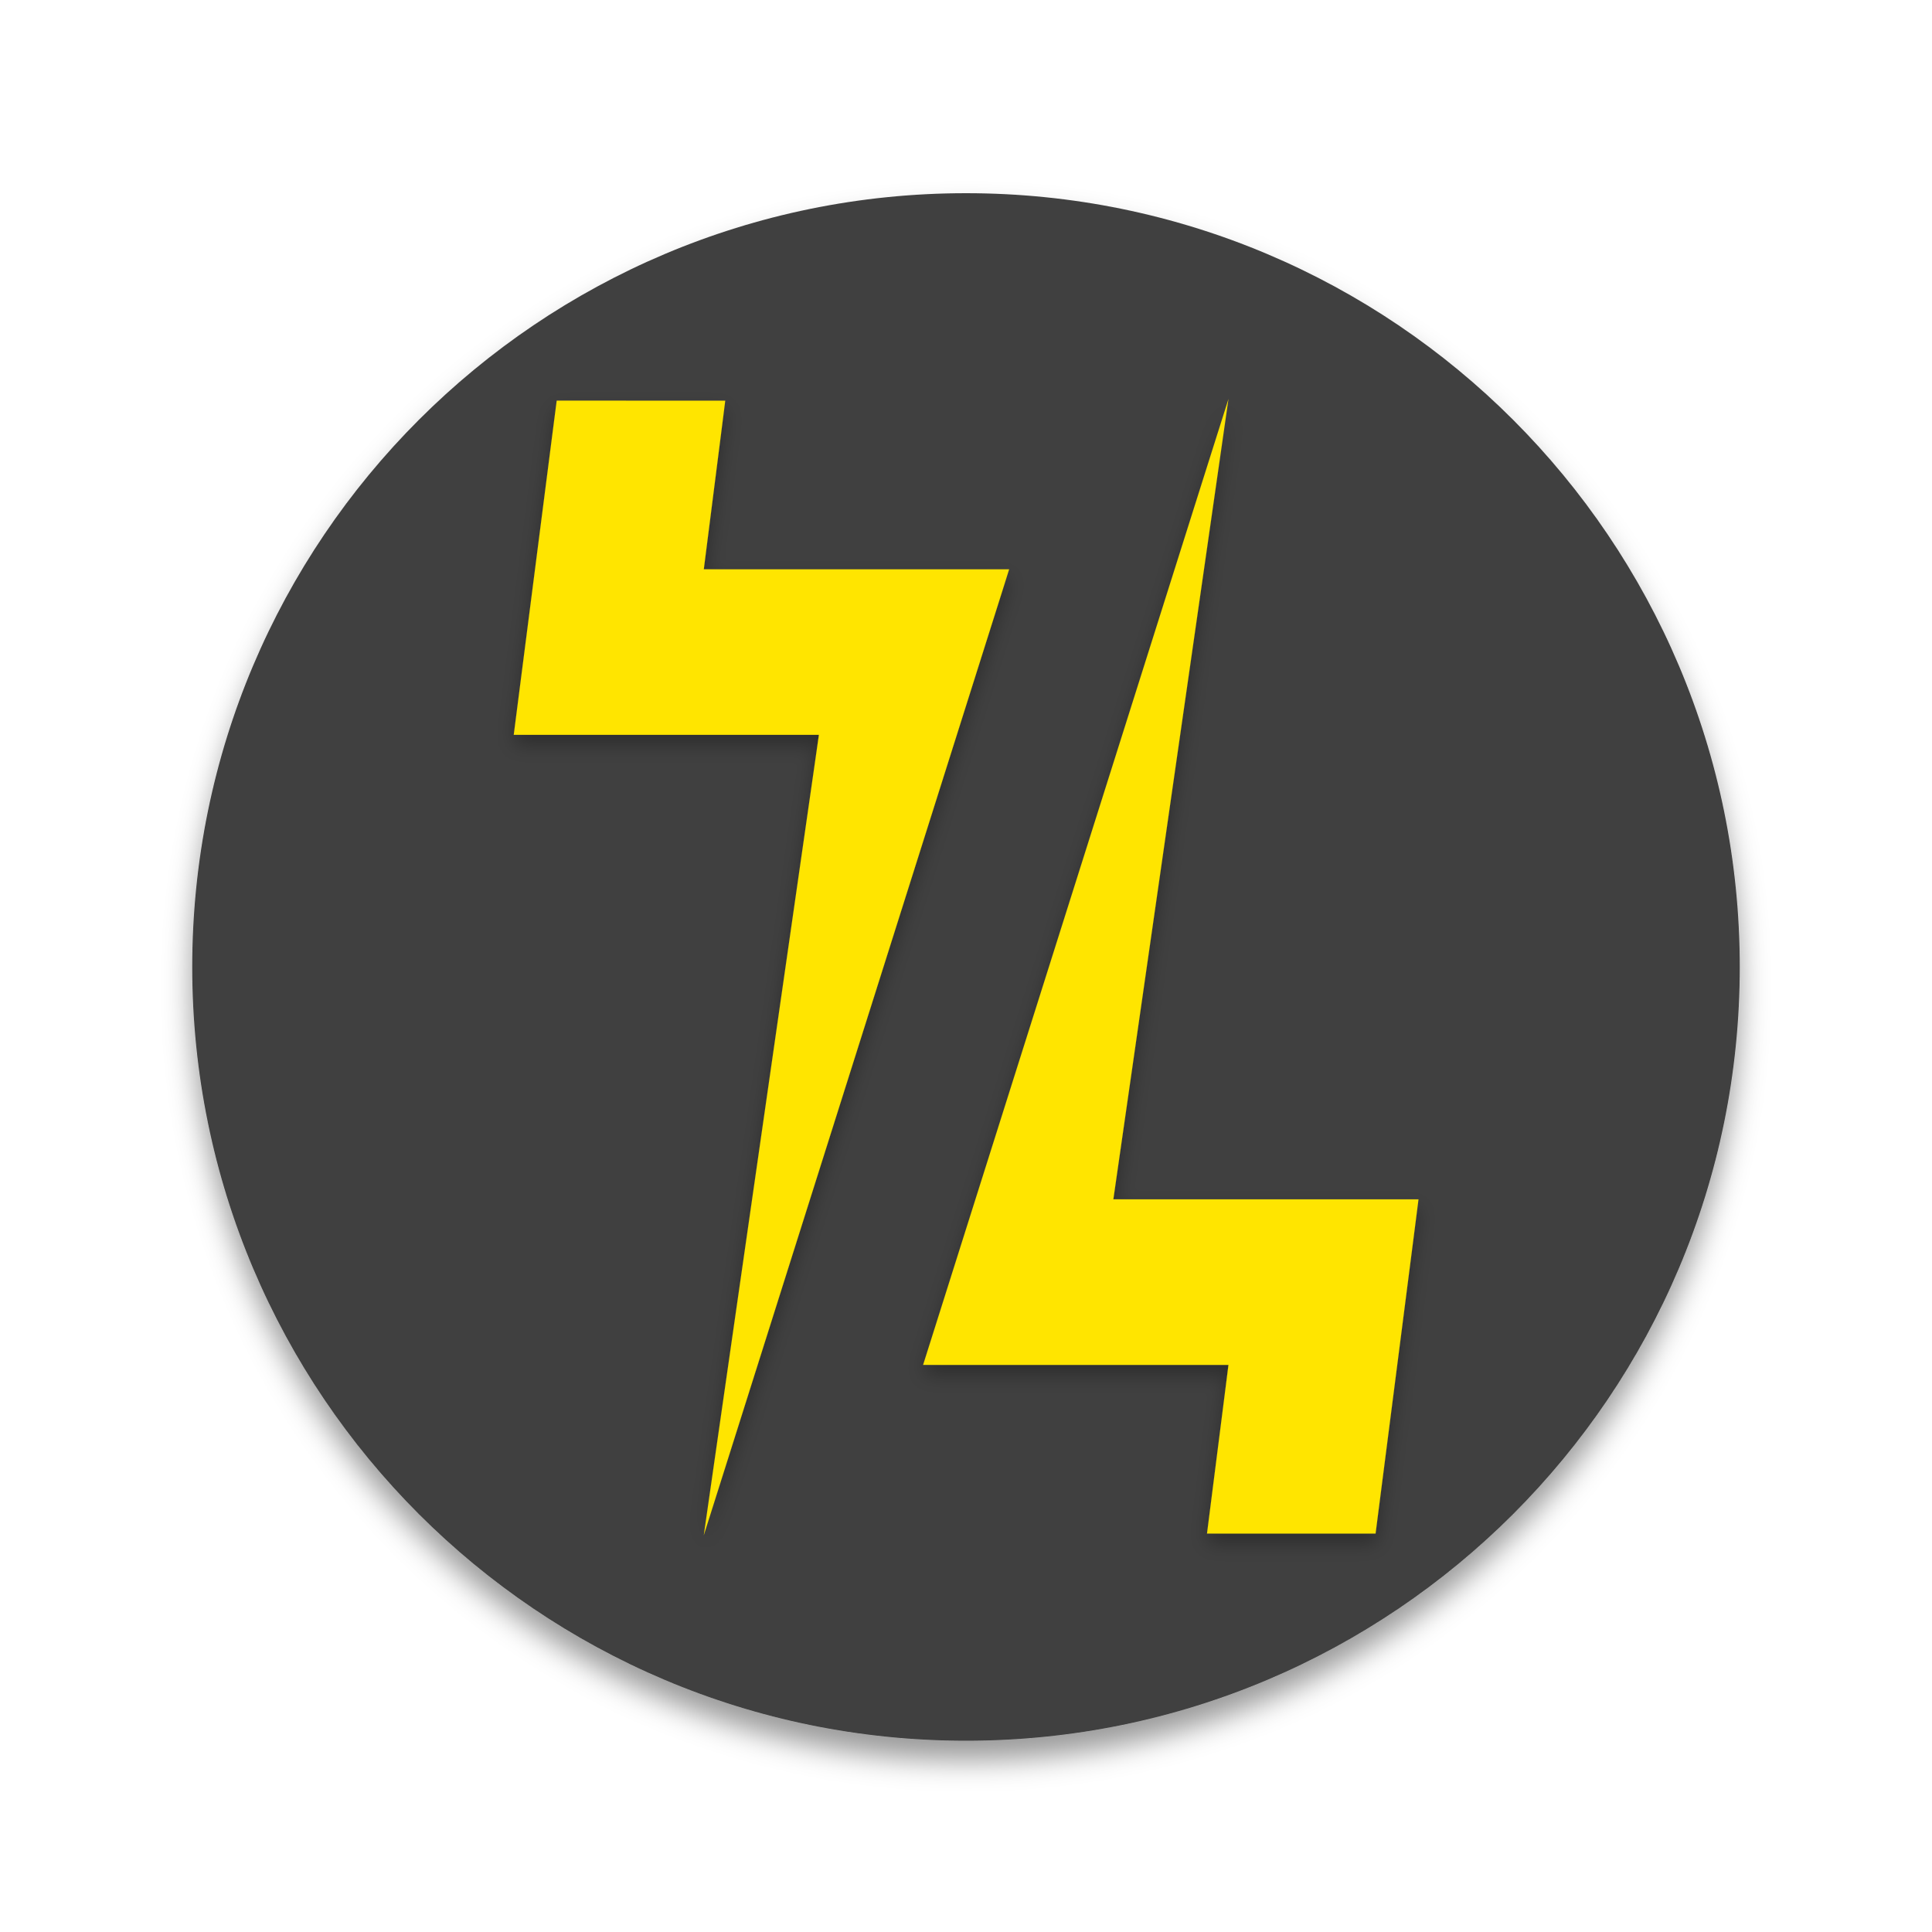
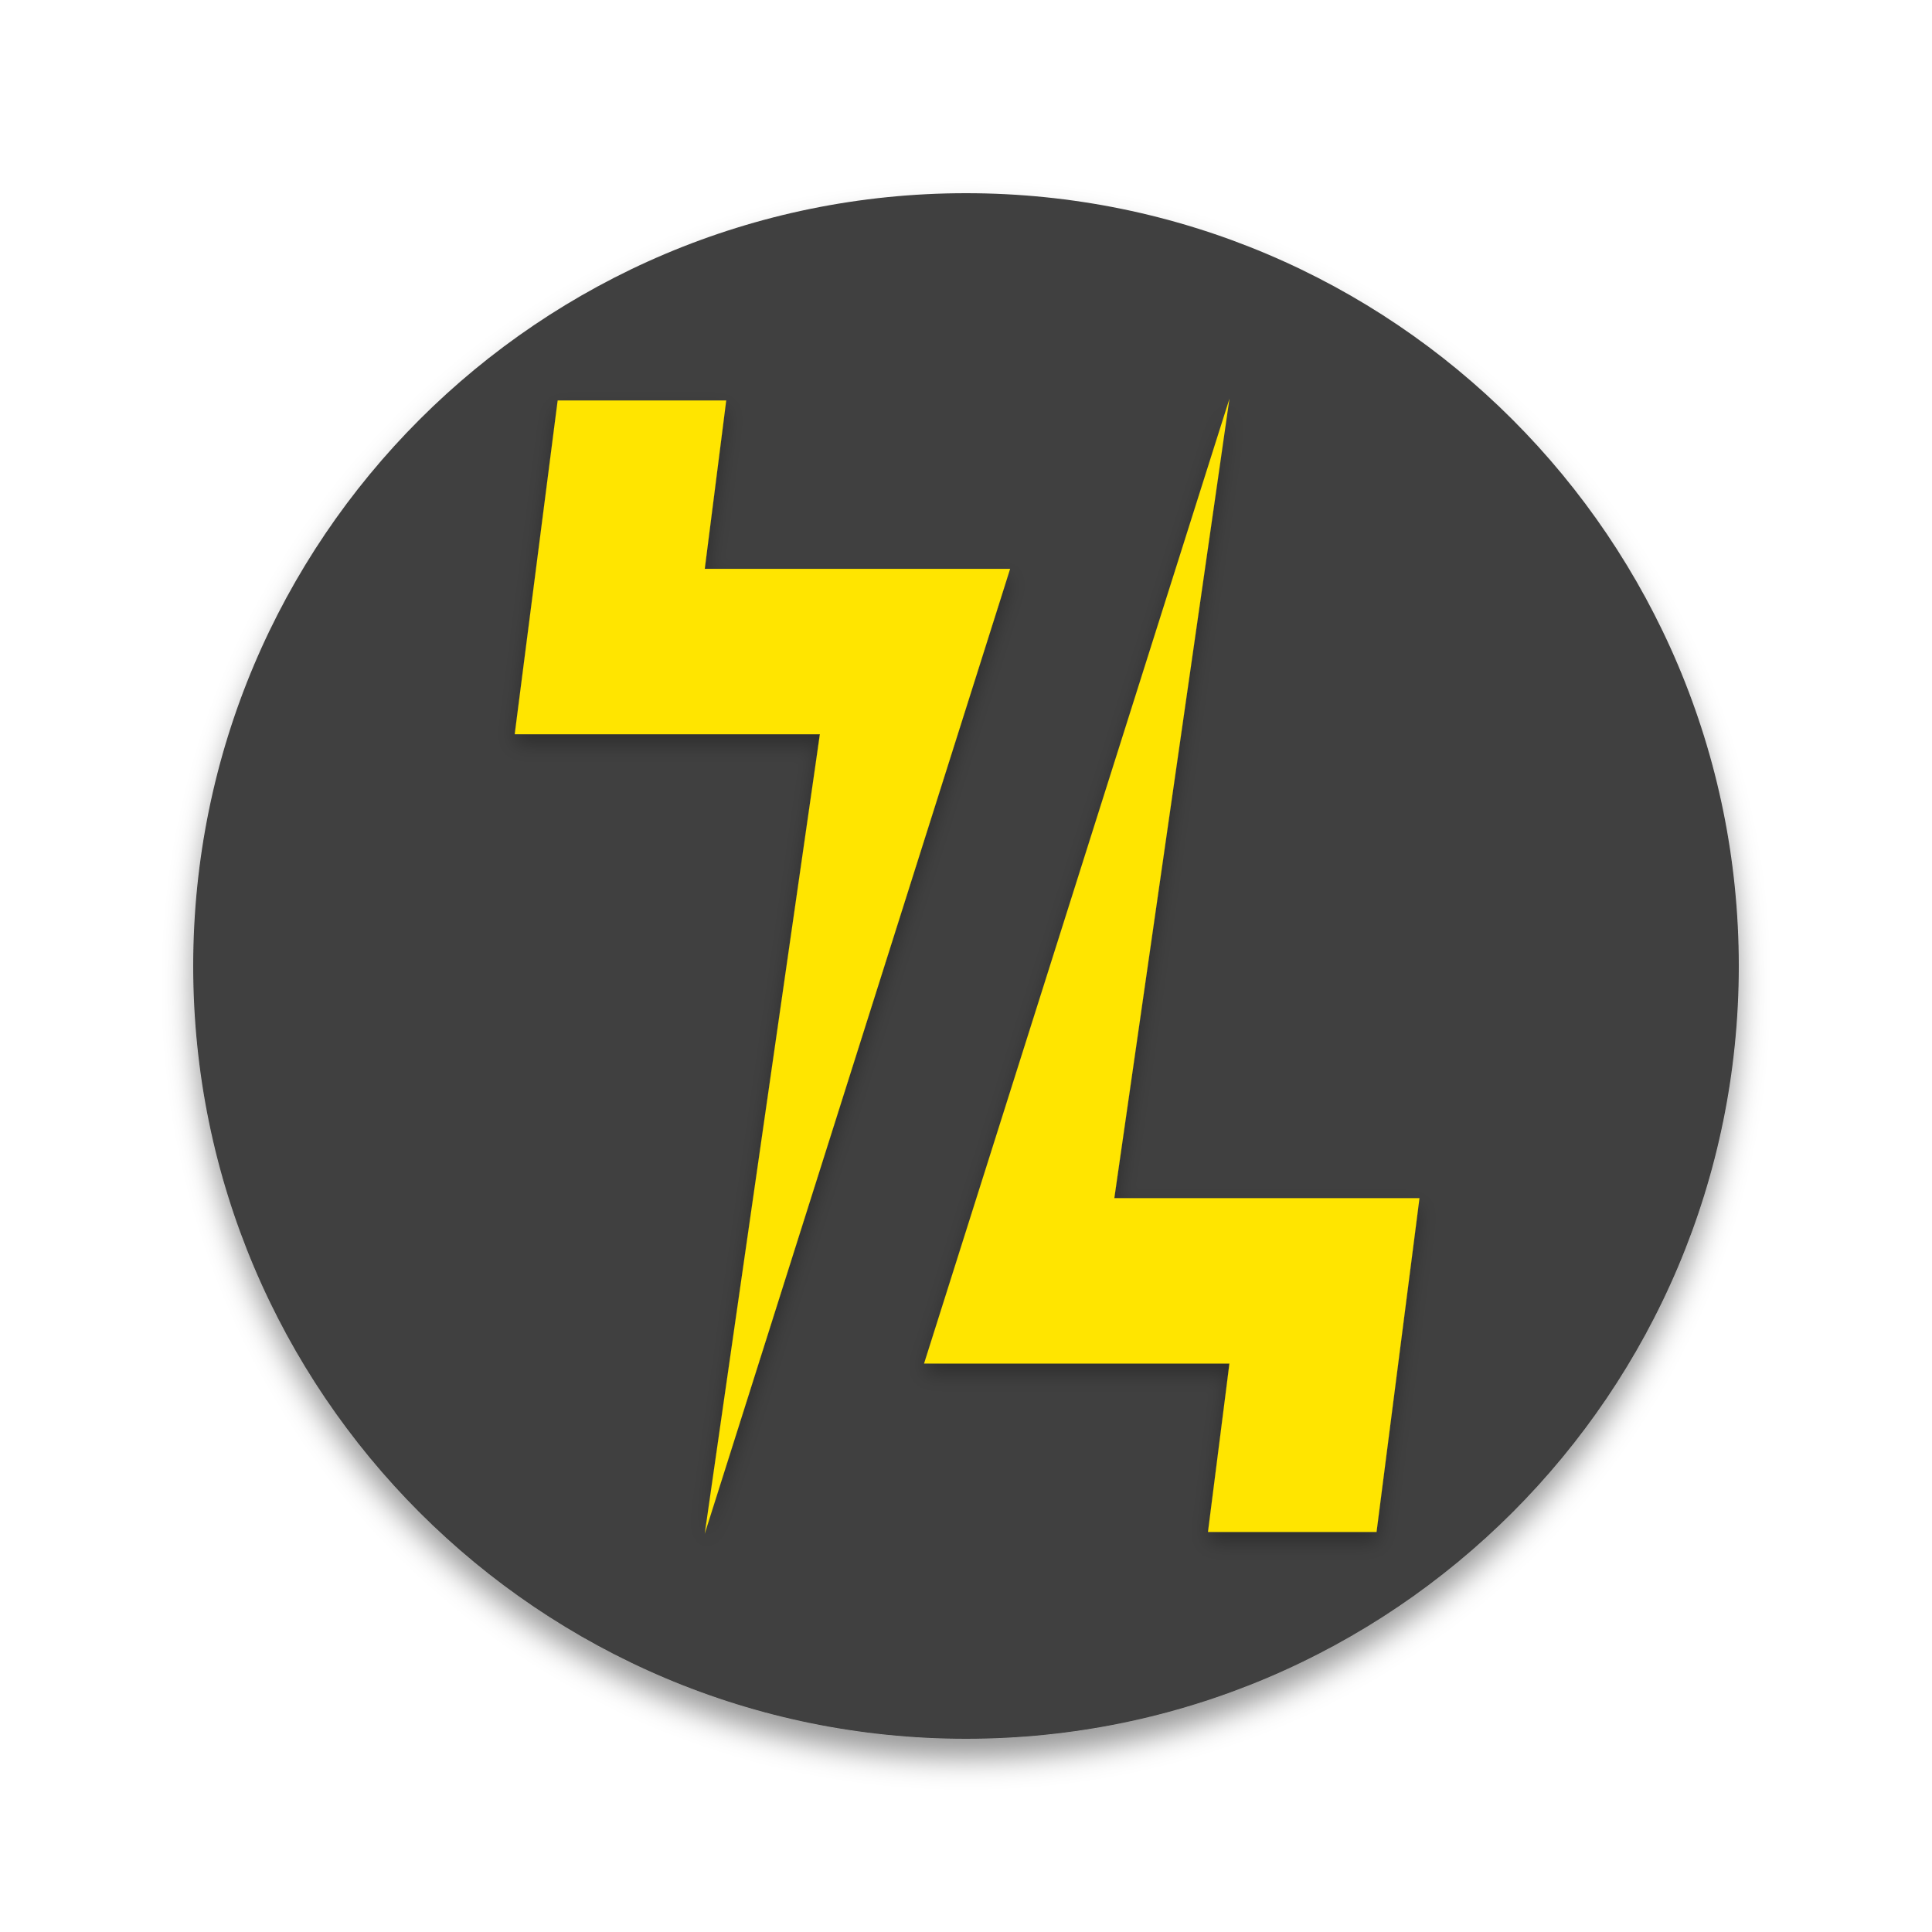
<svg xmlns="http://www.w3.org/2000/svg" viewBox="378 277 200 200">
  <defs>
    <style>.a{clip-path:url(#h);}.b{fill:#414141;}.c{fill:#ffe500;}.d{fill:#fff;}.e{filter:url(#e);}.f{filter:url(#c);}.g{filter:url(#a);}</style>
-     <filter id="a" x="393.4" y="294.5" width="169.2" height="169.2" filterUnits="userSpaceOnUse">
+     <filter id="a" x="393.5" y="294.5" width="169" height="169" filterUnits="userSpaceOnUse">
      <feOffset dy="2" input="SourceAlpha" />
      <feGaussianBlur stdDeviation="1.5" result="b" />
      <feFlood flood-opacity="0.4" />
      <feComposite operator="in" in2="b" />
      <feComposite in="SourceGraphic" />
    </filter>
-     <filter id="c" x="470.553" y="316.291" width="57.283" height="123.459" filterUnits="userSpaceOnUse">
+     <filter id="c" x="470.653" y="316.264" width="57.283" height="123.312" filterUnits="userSpaceOnUse">
      <feOffset dy="1" input="SourceAlpha" />
      <feGaussianBlur stdDeviation="1" result="d" />
      <feFlood flood-opacity="0.302" />
      <feComposite operator="in" in2="d" />
      <feComposite in="SourceGraphic" />
    </filter>
-     <filter id="e" x="428.184" y="316.474" width="57.283" height="123.459" filterUnits="userSpaceOnUse">
+     <filter id="e" x="428.284" y="316.447" width="57.283" height="123.312" filterUnits="userSpaceOnUse">
      <feOffset dy="1" input="SourceAlpha" />
      <feGaussianBlur stdDeviation="1" result="f" />
      <feFlood flood-opacity="0.302" />
      <feComposite operator="in" in2="f" />
      <feComposite in="SourceGraphic" />
    </filter>
    <clipPath id="h">
      <rect x="378" y="277" width="200" height="200" />
    </clipPath>
  </defs>
  <g id="g" class="a">
    <rect class="d" x="378" y="277" width="200" height="200" />
-     <g class="g" transform="matrix(1, 0, 0, 1, 0, 0)">
-       <circle class="b" cx="80.1" cy="80.1" r="80.1" transform="translate(397.9 297)" />
-     </g>
-     <g transform="translate(431.184 318.291)">
-       <g class="f" transform="matrix(1, 0, 0, 1, -431.18, -318.29)">
-         <path class="c" d="M4.446,0,0,34.595H31.592L19.671,117.459l31.612-100H19.671L21.894,0Z" transform="translate(524.84 435.75) rotate(-180)" />
+     <g transform="translate(378.1 277)">
+       <g class="g" transform="matrix(1, 0, 0, 1, -378.1, -277)">
+         <circle class="b" cx="80" cy="80" r="80" transform="translate(398 297)" />
      </g>
-       <g class="e" transform="matrix(1, 0, 0, 1, -431.18, -318.29)">
-         <path class="c" d="M1197.646-518.4,1193.2-483.8h31.592l-11.921,82.864,31.612-100h-31.612l2.223-17.455Z" transform="translate(-762.02 836.87)" />
+       <g transform="translate(53.184 41.264)">
+         <g class="f" transform="matrix(1, 0, 0, 1, -431.28, -318.26)">
+           <path class="c" d="M4.446,0,0,34.552H31.592L19.671,117.312,51.283,17.433H19.671L21.894,0Z" transform="translate(524.94 435.58) rotate(-180)" />
+         </g>
+         <g class="e" transform="matrix(1, 0, 0, 1, -431.28, -318.26)">
+           <path class="c" d="M1197.646-518.4l-4.446,34.552h31.592l-11.921,82.761,31.612-99.879h-31.612l2.223-17.433Z" transform="translate(-761.92 836.85)" />
+         </g>
      </g>
    </g>
  </g>
</svg>
